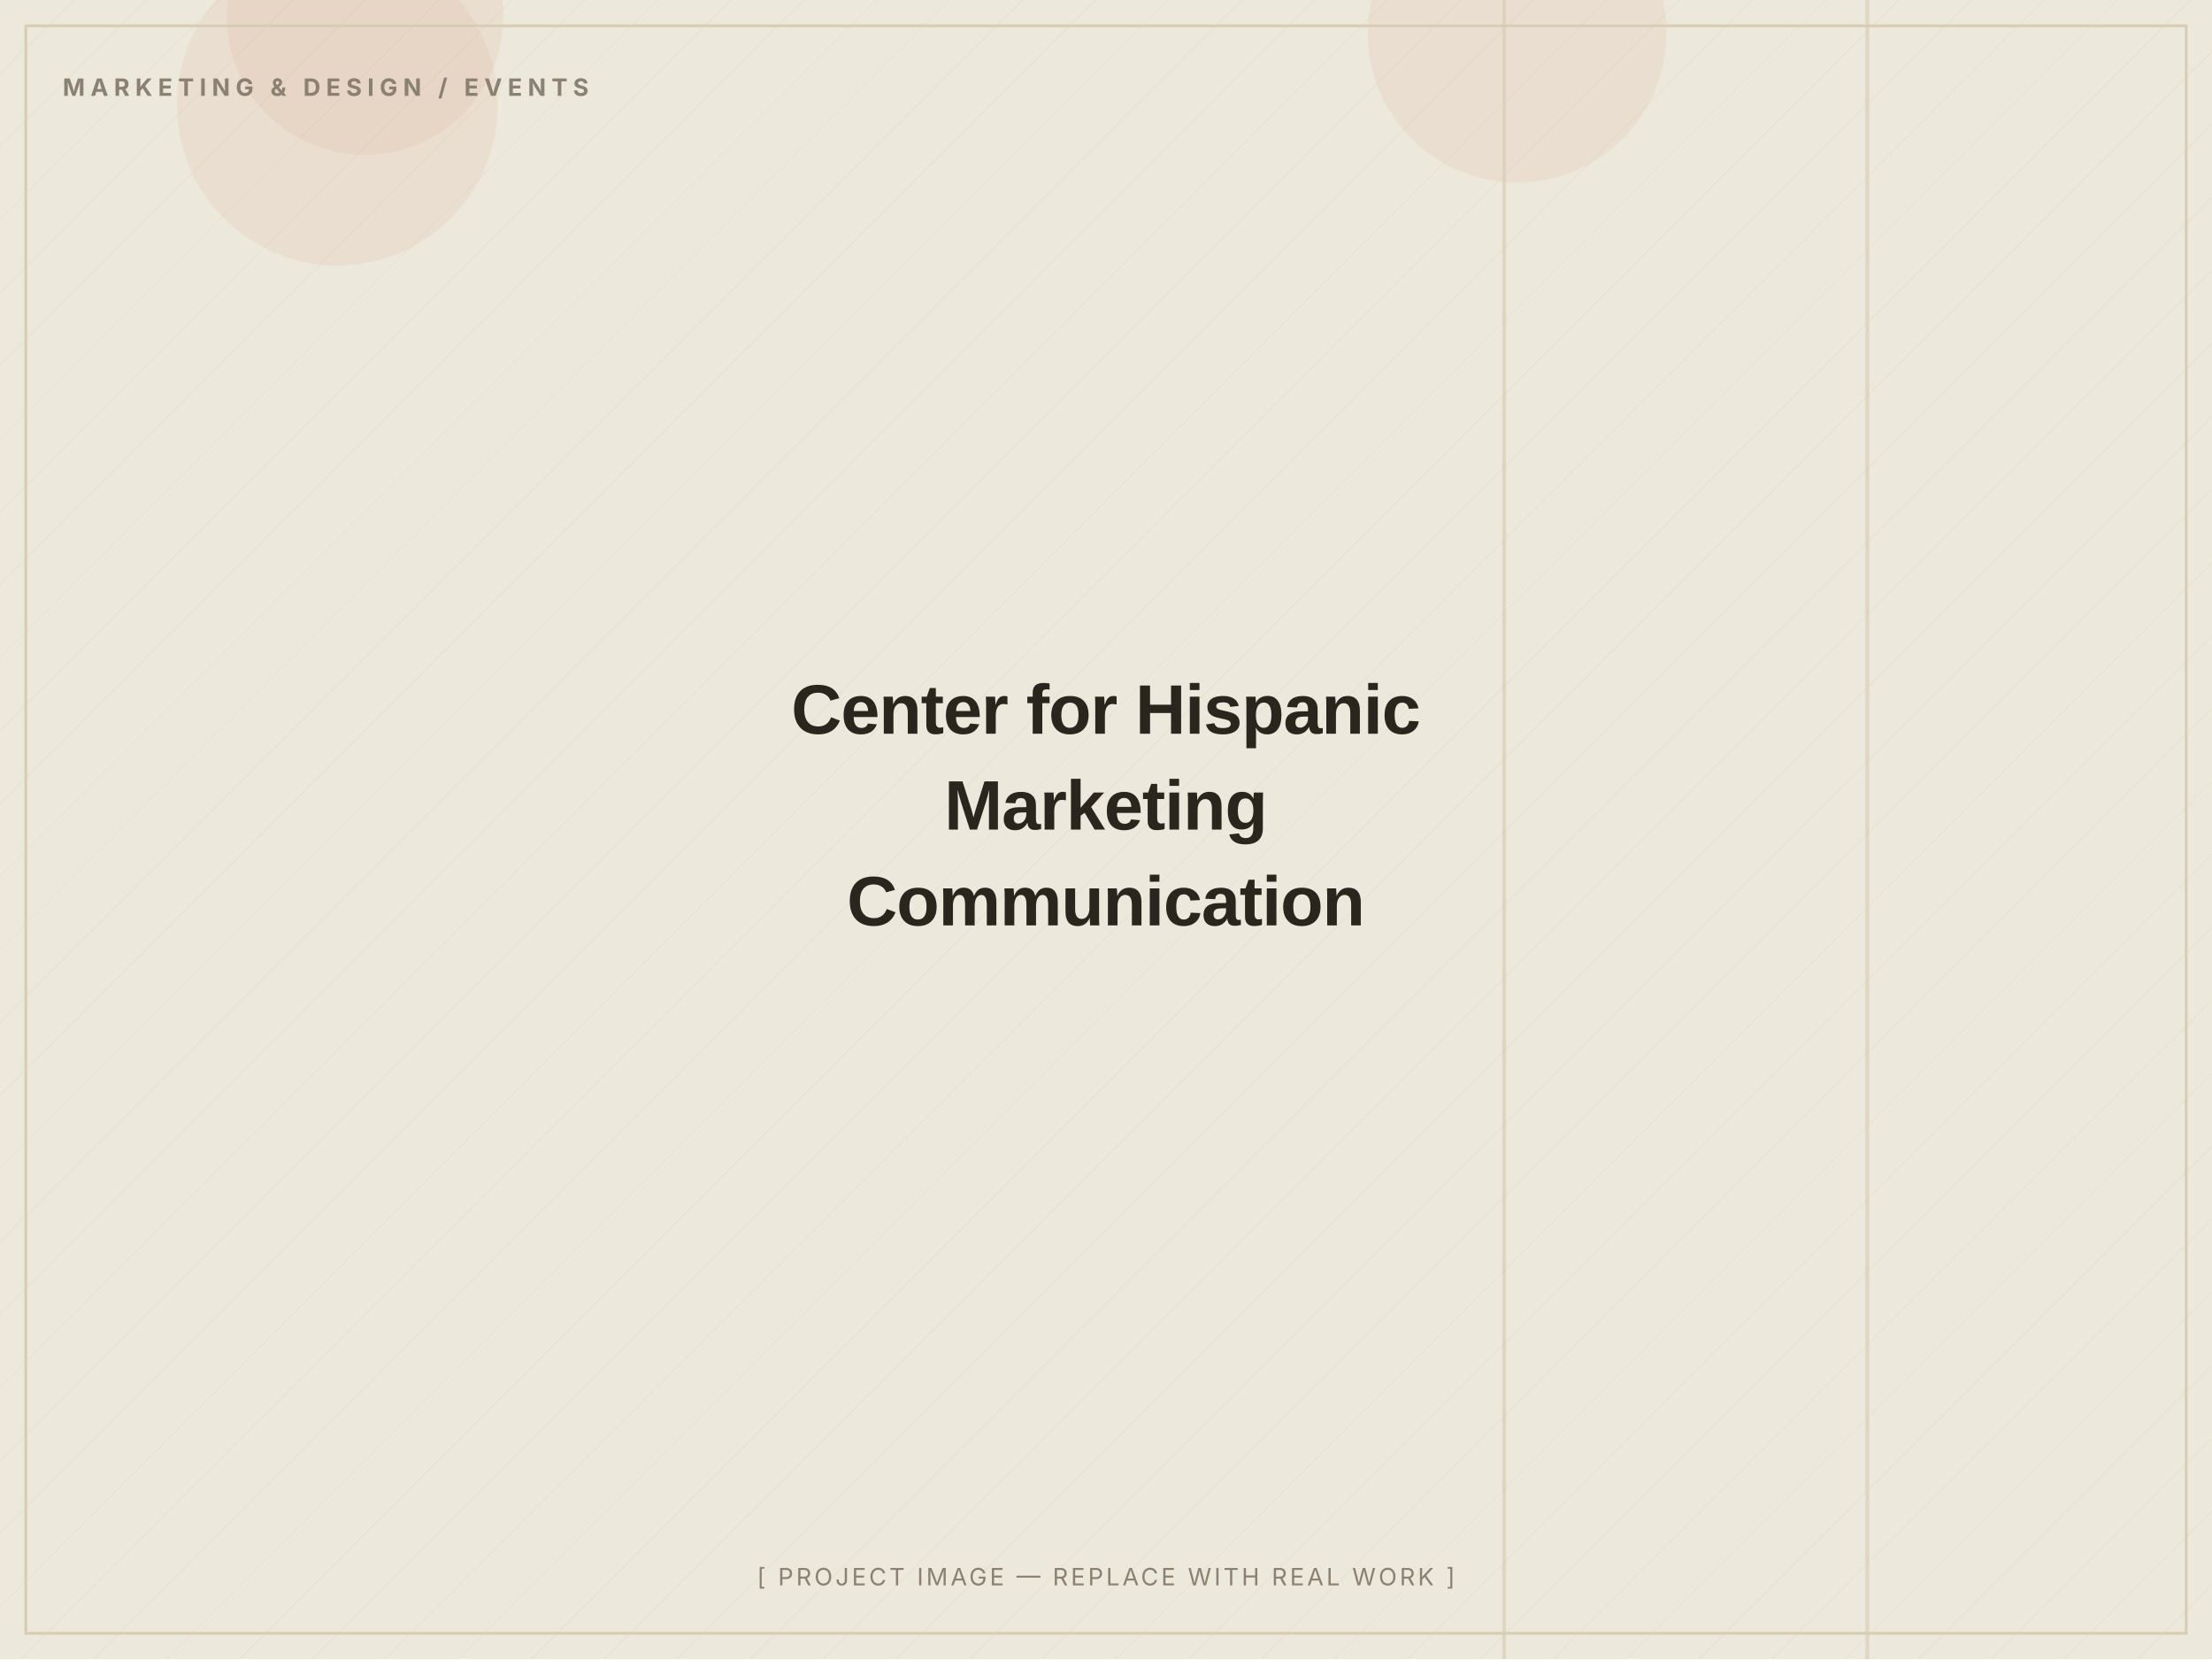
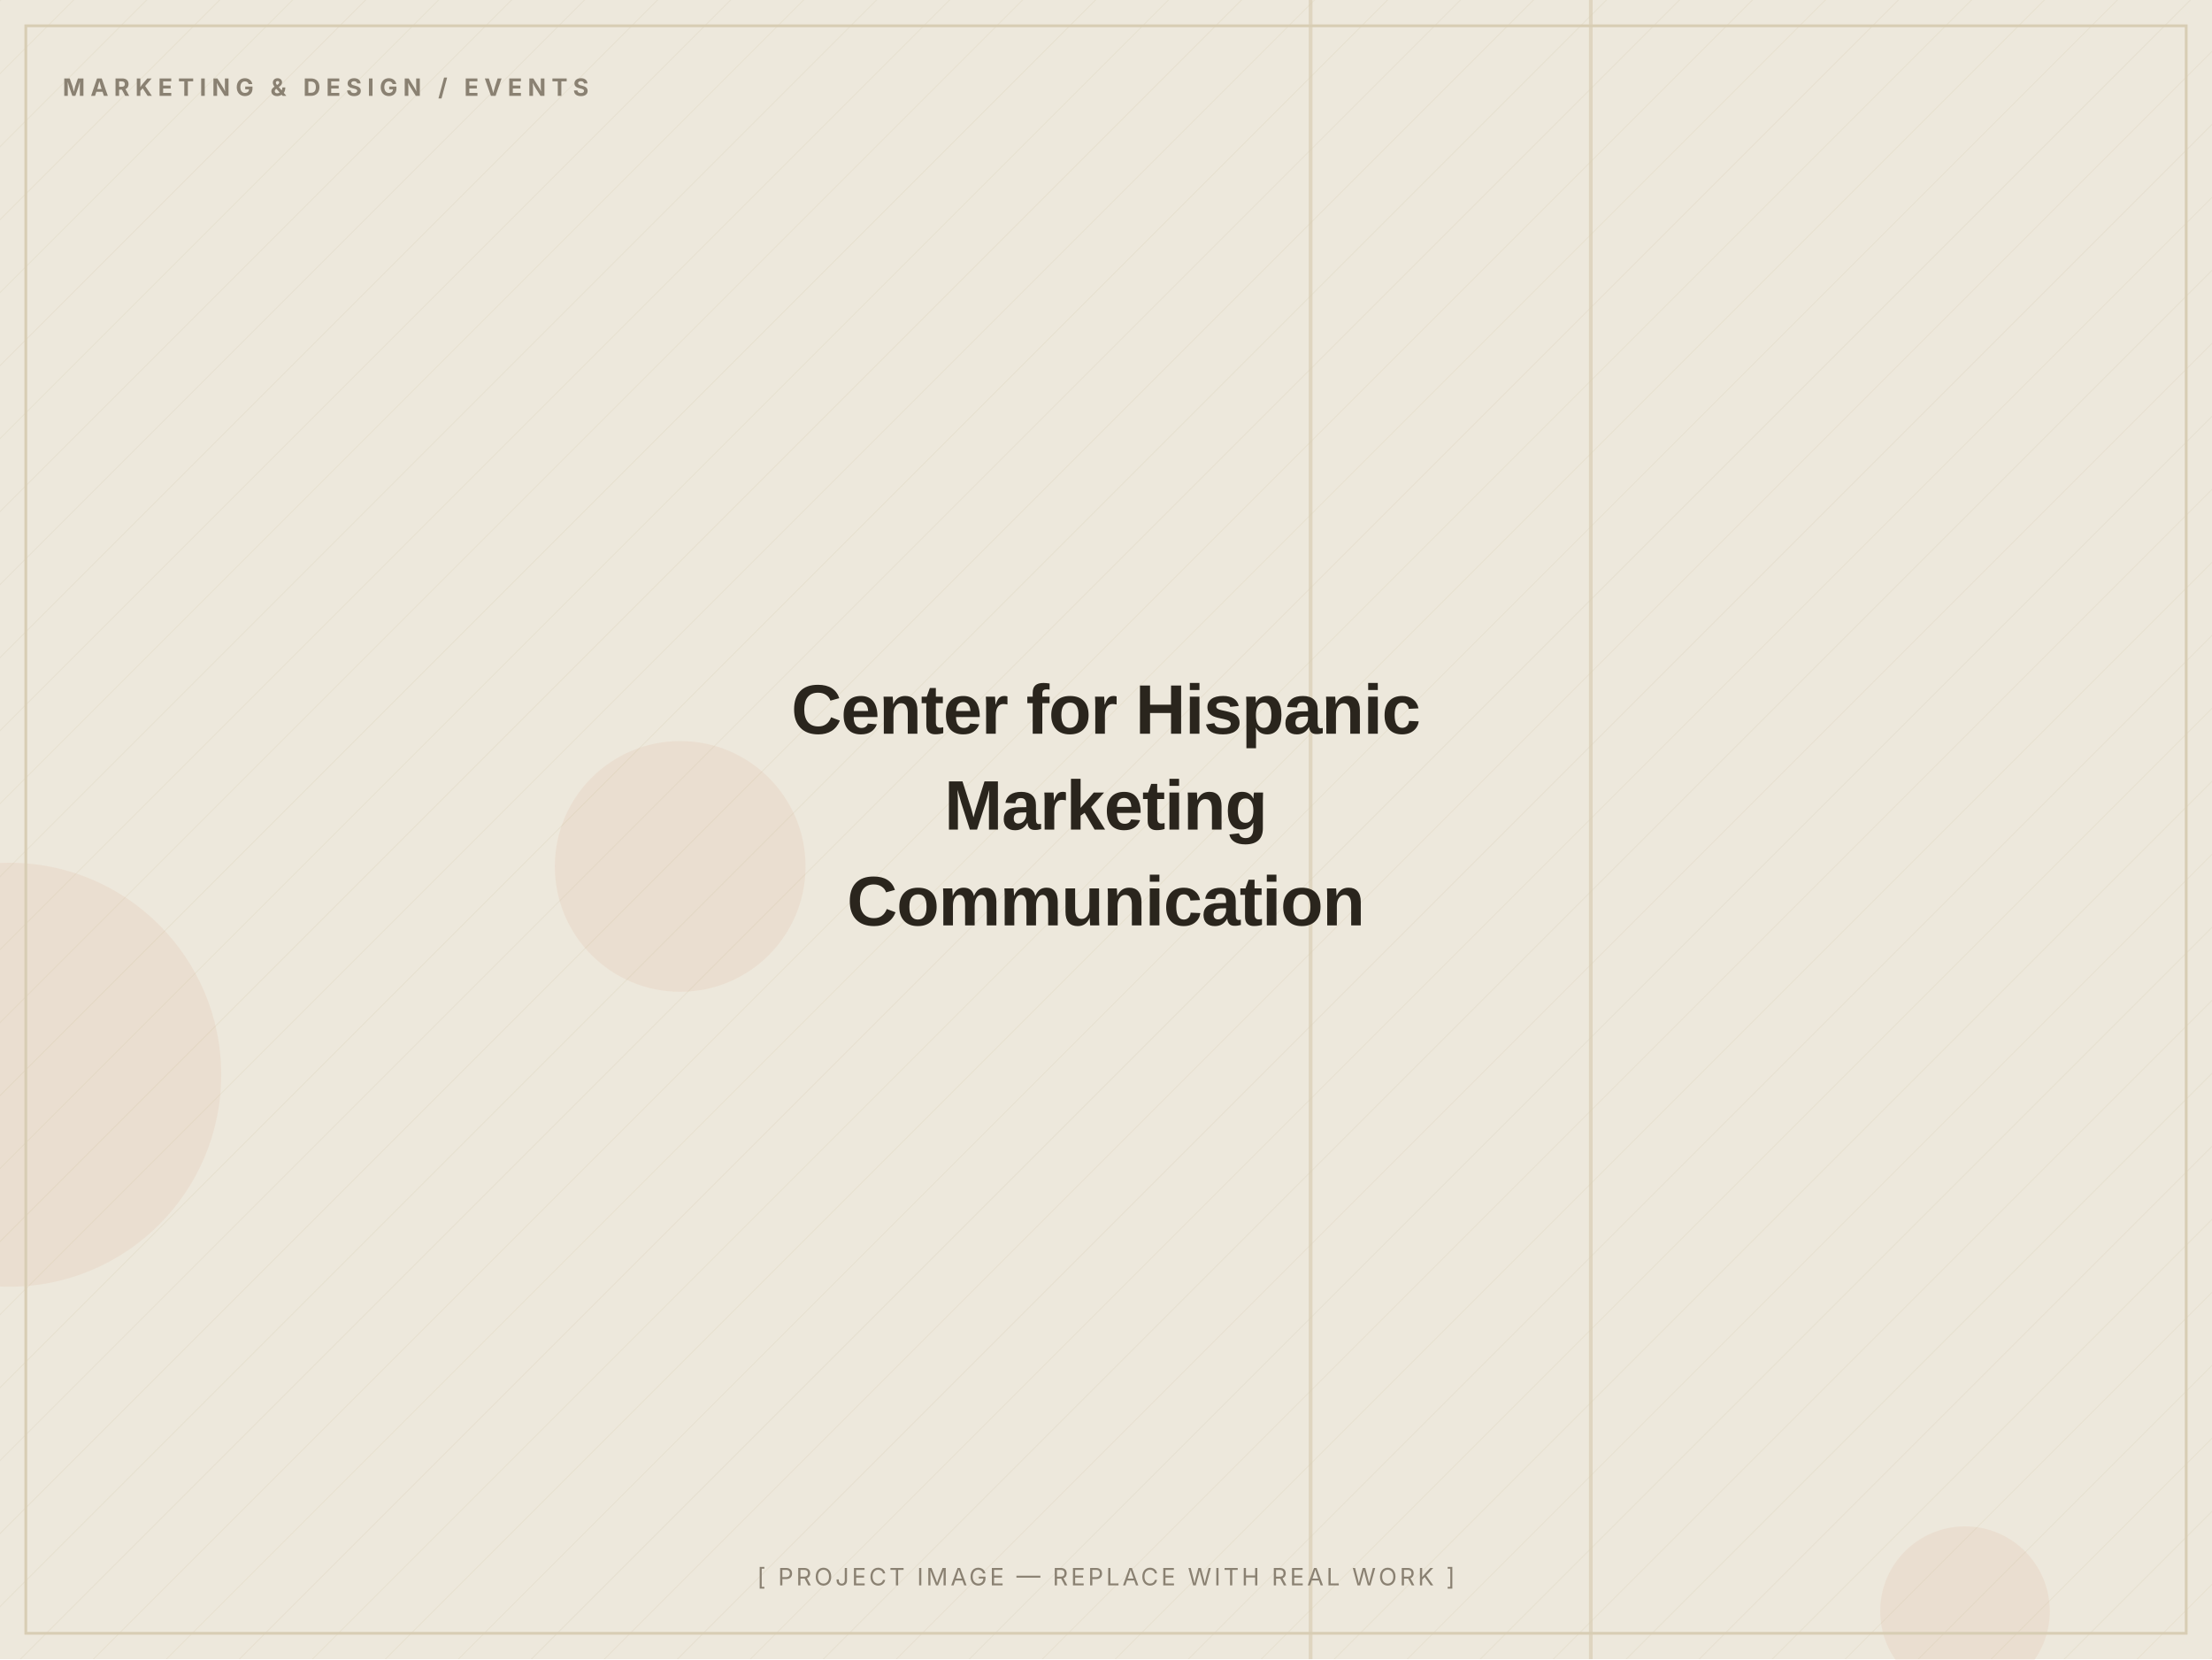
<svg xmlns="http://www.w3.org/2000/svg" width="1200" height="900" viewBox="0 0 1200 900" role="img" aria-label="Center for Hispanic Marketing Communication — placeholder image">
  <defs>
    <pattern id="d" width="28" height="28" patternUnits="userSpaceOnUse" patternTransform="rotate(45)">
      <line x1="0" y1="0" x2="0" y2="28" stroke="#D8CDB4" stroke-width="1" opacity="0.5" />
    </pattern>
  </defs>
  <rect width="1200" height="900" fill="#EDE8DC" />
  <rect width="1200" height="900" fill="url(#d)" opacity="0.55" />
-   <circle cx="183" cy="57" r="87" fill="#C2410C" opacity="0.06" />
-   <circle cx="823" cy="18" r="81" fill="#C2410C" opacity="0.06" />
-   <circle cx="198" cy="9" r="75" fill="#C2410C" opacity="0.06" />
-   <rect x="1012" y="0" width="2" height="900" fill="#D8CDB4" opacity="0.7" />
-   <rect x="815" y="0" width="2" height="900" fill="#D8CDB4" opacity="0.7" />
+   <circle cx="369" cy="470" r="68" fill="#C2410C" opacity="0.06" />
+   <circle cx="1066" cy="874" r="46" fill="#C2410C" opacity="0.06" />
+   <circle cx="5" cy="583" r="115" fill="#C2410C" opacity="0.06" />
+   <rect x="862" y="0" width="2" height="900" fill="#D8CDB4" opacity="0.7" />
+   <rect x="710" y="0" width="2" height="900" fill="#D8CDB4" opacity="0.7" />
  <rect x="14" y="14" width="1172" height="872" fill="none" stroke="#D8CDB4" stroke-width="1.5" />
  <text x="34" y="52" font-family="Inter, Arial, sans-serif" font-weight="700" font-size="13" letter-spacing="3" fill="#8A8172">MARKETING &amp; DESIGN / EVENTS</text>
  <text x="600.0" y="398.0" text-anchor="middle" font-family="Archivo, Arial, sans-serif" font-weight="800" font-size="38" letter-spacing="-0.5" fill="#2A251D">Center for Hispanic</text>
  <text x="600.0" y="450.0" text-anchor="middle" font-family="Archivo, Arial, sans-serif" font-weight="800" font-size="38" letter-spacing="-0.5" fill="#2A251D">Marketing</text>
  <text x="600.0" y="502.0" text-anchor="middle" font-family="Archivo, Arial, sans-serif" font-weight="800" font-size="38" letter-spacing="-0.5" fill="#2A251D">Communication</text>
  <text x="600.0" y="860" text-anchor="middle" font-family="Inter, Arial, sans-serif" font-size="13" letter-spacing="1.5" fill="#8A8172">[ PROJECT IMAGE — REPLACE WITH REAL WORK ]</text>
</svg>
